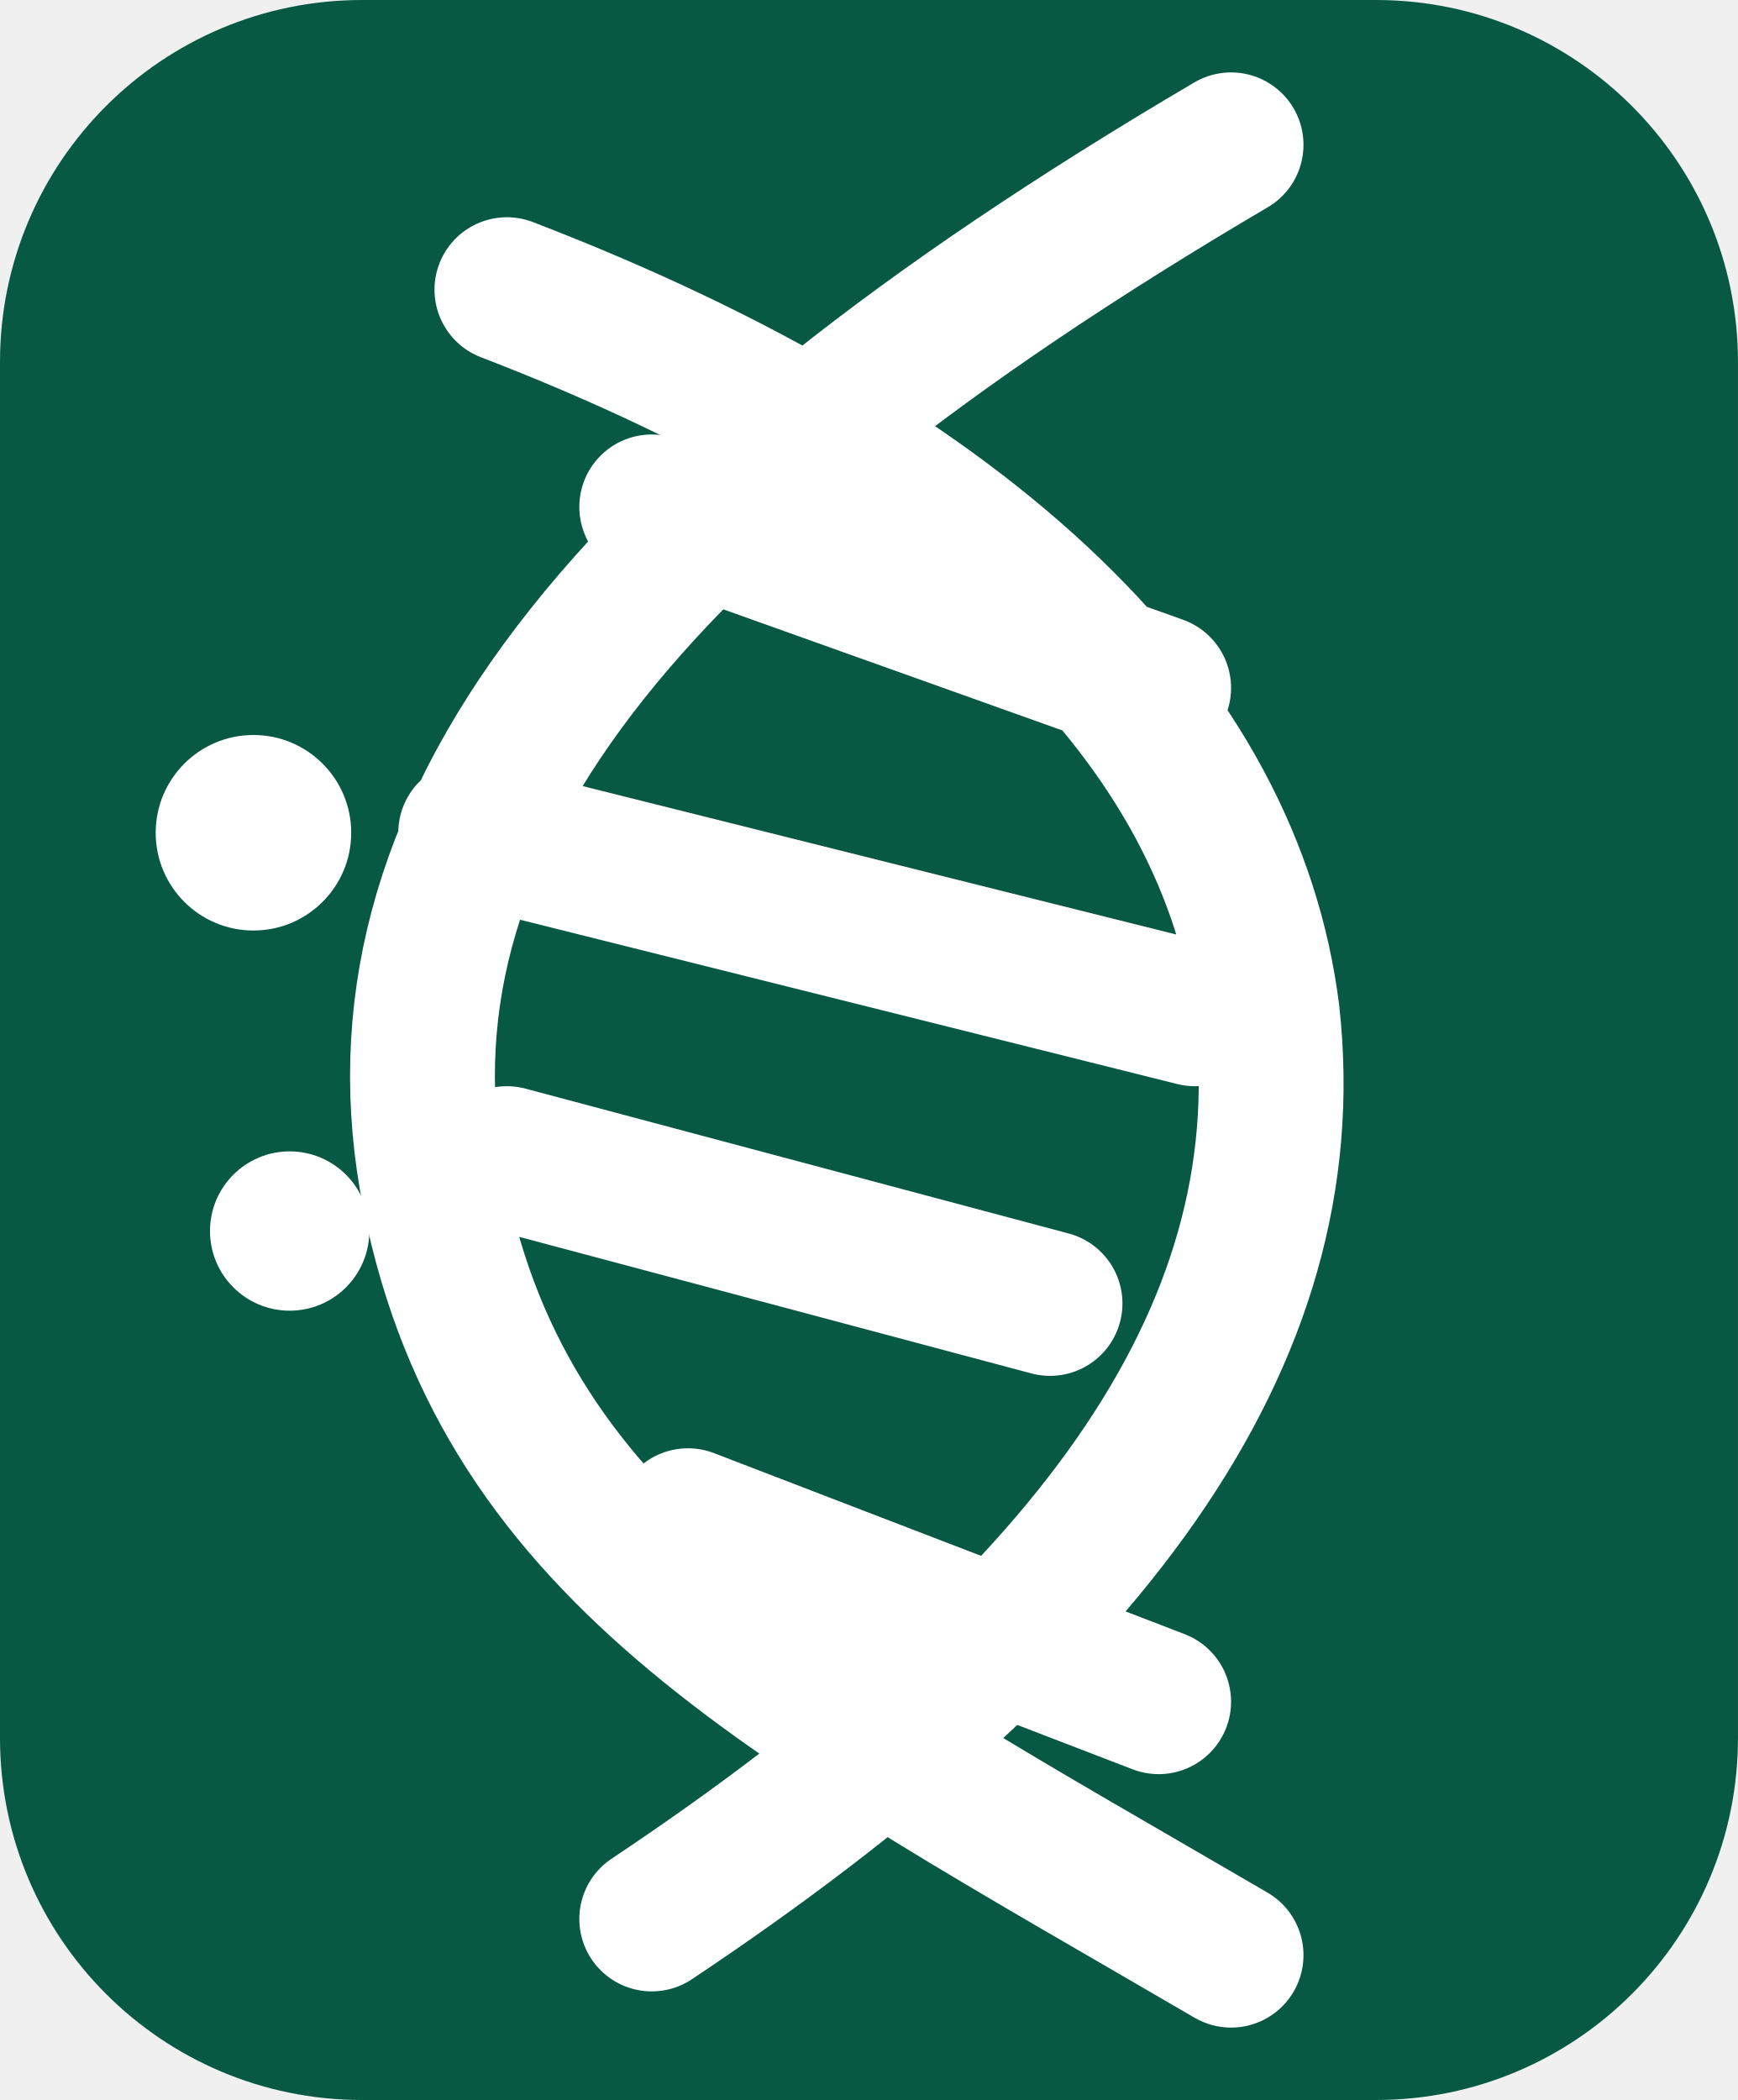
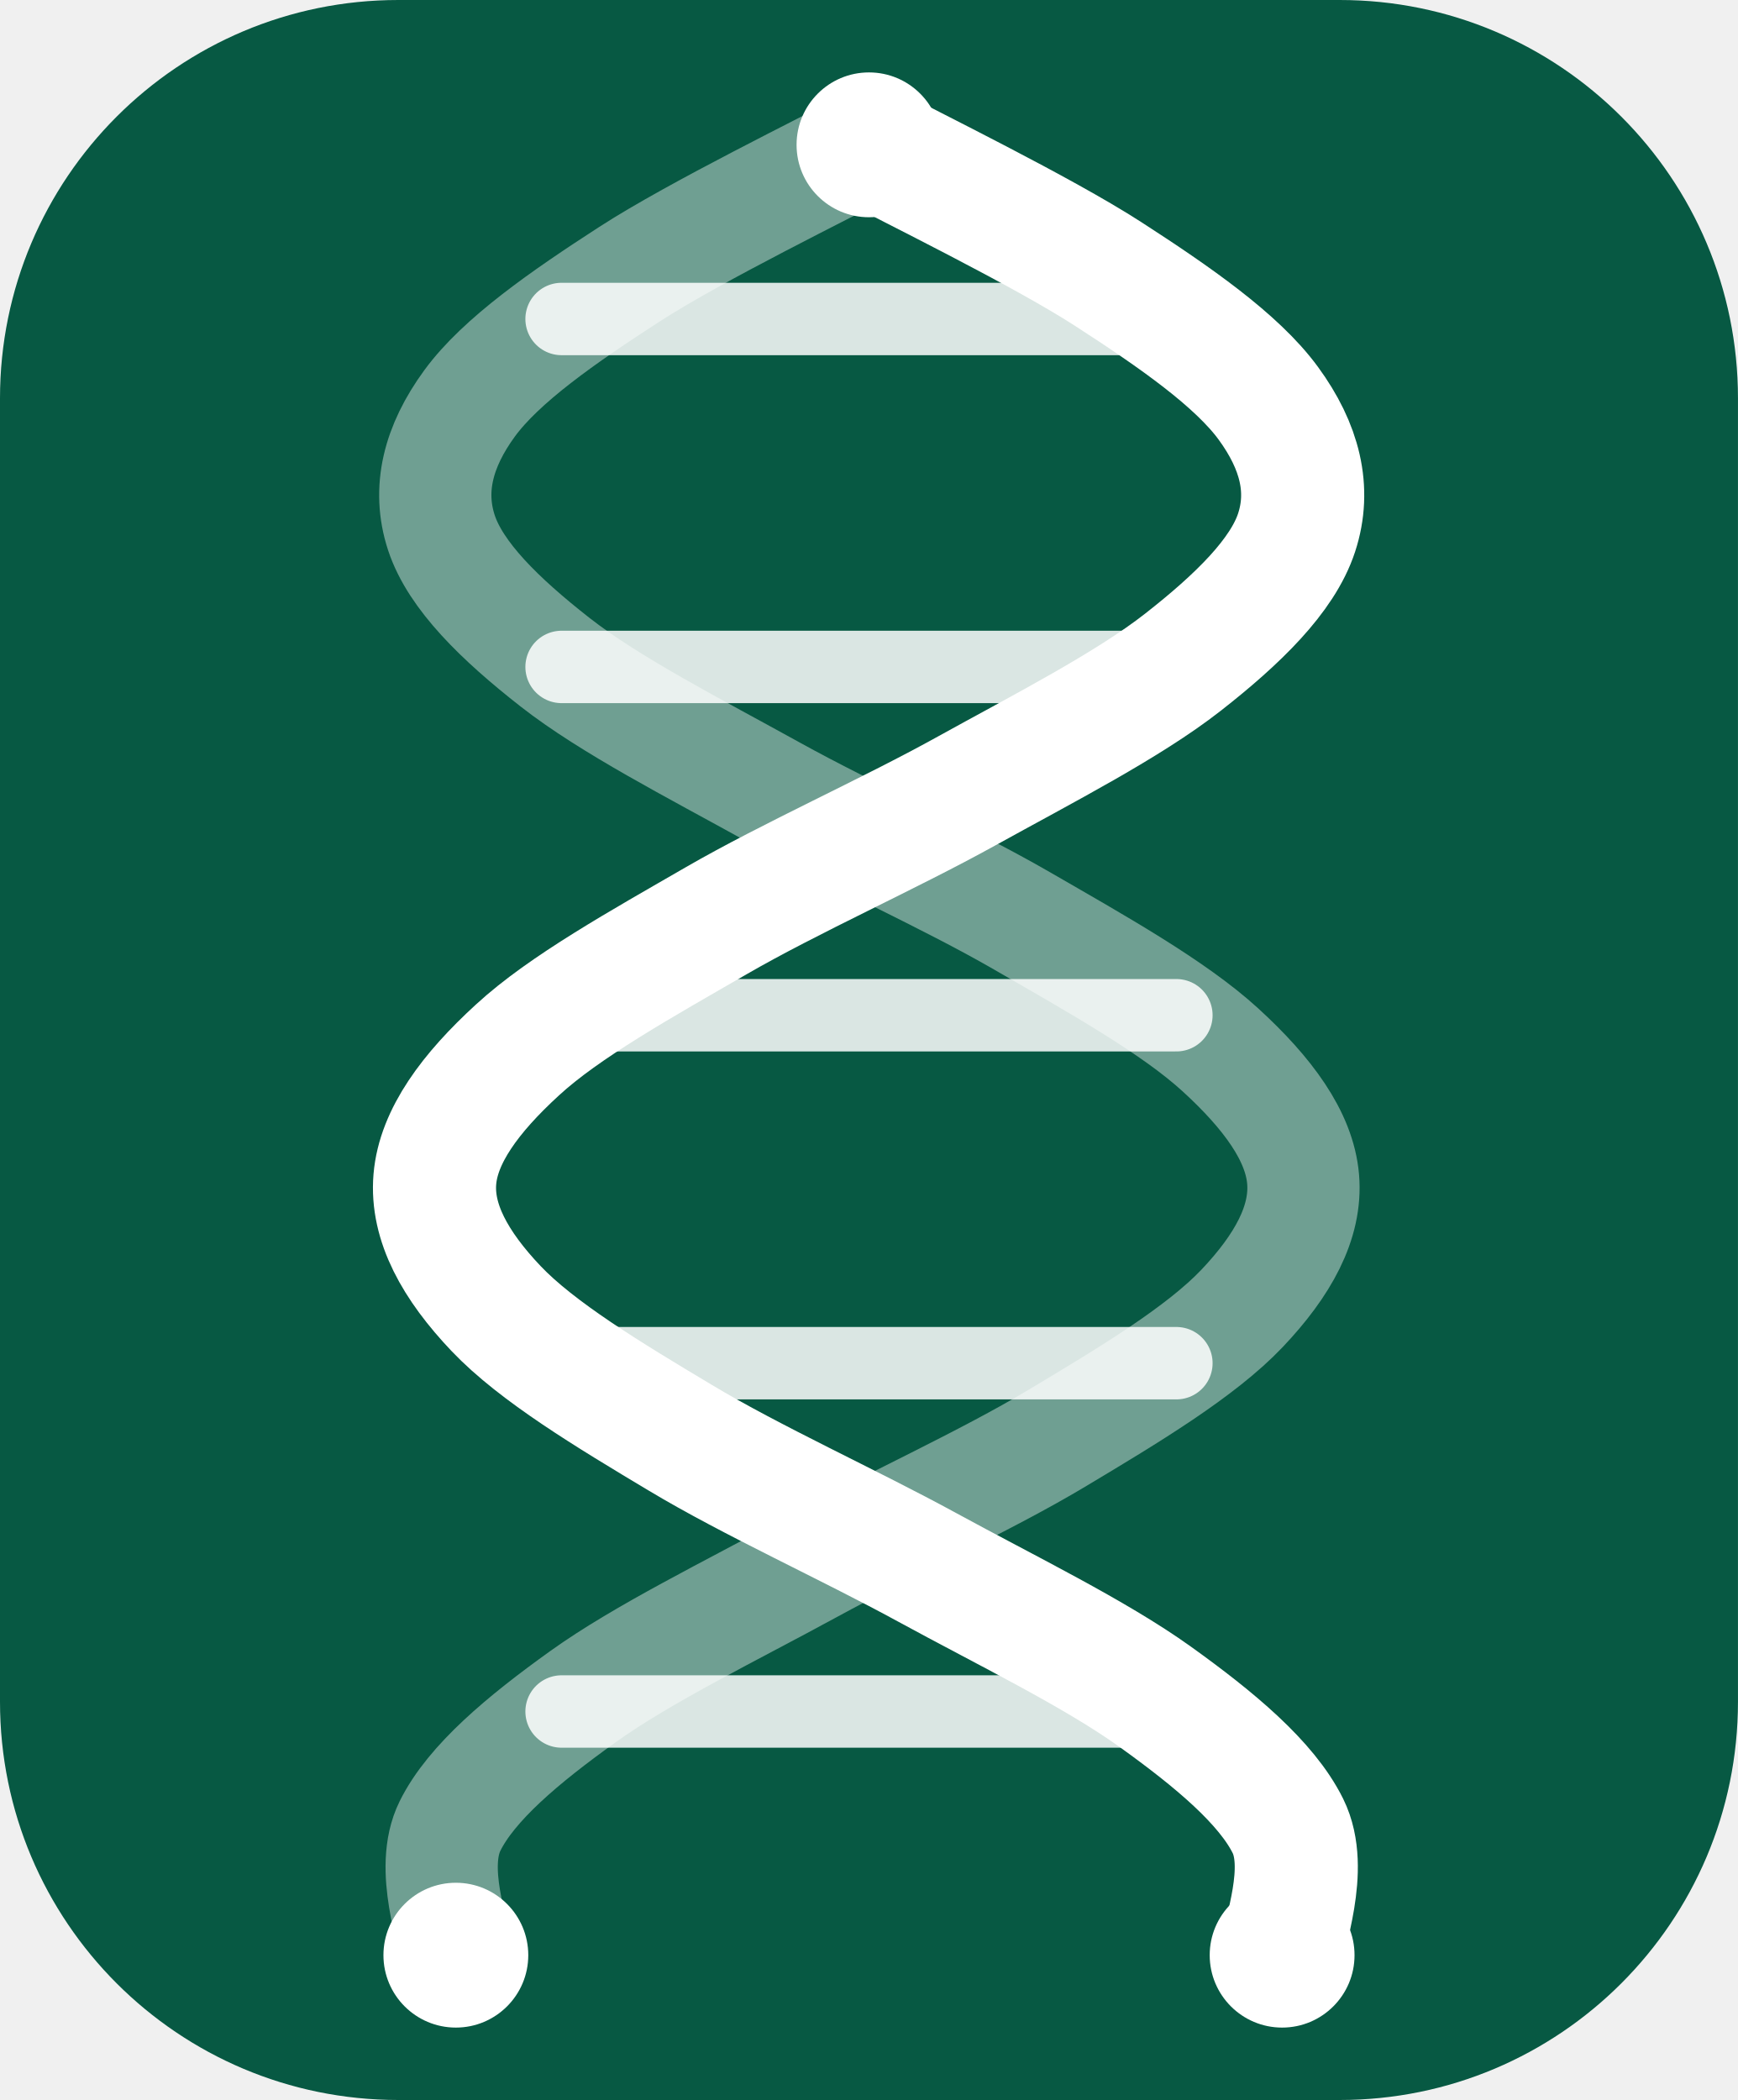
<svg xmlns="http://www.w3.org/2000/svg" viewBox="0 0 48 58">
-   <rect width="48" height="58" rx="10" fill="#075943" />
-   <path d="M34 4C17 14 10 23 12 33c2 10 10 14 22 21M14 8c13 5 20 12 21 20 1 9-5 17-17 25M18 14l14 5M13 23l20 5M14 32l15 4M19 42l13 5" fill="none" stroke="#ffffff" stroke-width="4" stroke-linecap="round" />
-   <circle cx="7" cy="23" r="2.7" fill="#ffffff" />
-   <circle cx="8" cy="34" r="2.2" fill="#ffffff" />
+   <rect width="48" height="58" rx="11" fill="#075943" />
+   <path d="M24.00,4.00 C22.90,4.59 19.23,6.38 17.39,7.57 C15.55,8.76 13.84,9.95 12.97,11.14 C12.10,12.33 11.80,13.52 12.19,14.71 C12.58,15.90 13.81,17.10 15.33,18.29 C16.85,19.48 19.18,20.67 21.33,21.86 C23.48,23.05 26.16,24.24 28.22,25.43 C30.28,26.62 32.41,27.81 33.71,29.00 C35.01,30.19 35.89,31.38 35.99,32.57 C36.09,33.76 35.43,34.95 34.30,36.14 C33.17,37.33 31.20,38.52 29.21,39.71 C27.23,40.90 24.57,42.10 22.39,43.29 C20.21,44.48 17.76,45.67 16.10,46.86 C14.44,48.05 13.02,49.24 12.43,50.43 C11.84,51.62 12.56,53.41 12.59,54.00" fill="none" stroke="#ffffff" stroke-width="3.1" stroke-linecap="round" opacity="0.42" />
+   <path d="M24.00,4.00 C25.10,4.59 28.77,6.38 30.61,7.57 C32.45,8.76 34.16,9.95 35.03,11.14 C35.90,12.33 36.20,13.52 35.81,14.71 C35.42,15.90 34.19,17.10 32.67,18.29 C31.15,19.48 28.82,20.67 26.67,21.86 C24.52,23.05 21.84,24.24 19.78,25.43 C17.72,26.62 15.58,27.81 14.29,29.00 C12.99,30.19 12.11,31.38 12.01,32.57 C11.91,33.76 12.57,34.95 13.70,36.14 C14.83,37.33 16.80,38.52 18.79,39.71 C20.77,40.90 23.43,42.10 25.61,43.29 C27.79,44.48 30.24,45.67 31.90,46.86 C33.56,48.05 34.98,49.24 35.57,50.43 C36.16,51.62 35.44,53.41 35.41,54.00" fill="none" stroke="#ffffff" stroke-width="3.4" stroke-linecap="round" />
+   <line x1="15.51" y1="8.81" x2="32.49" y2="8.81" stroke="#ffffff" stroke-width="2" stroke-linecap="round" opacity="0.85" />
+   <line x1="15.51" y1="18.42" x2="32.49" y2="18.42" stroke="#ffffff" stroke-width="2" stroke-linecap="round" opacity="0.85" />
+   <line x1="15.51" y1="28.04" x2="32.49" y2="28.04" stroke="#ffffff" stroke-width="2" stroke-linecap="round" opacity="0.85" />
+   <line x1="15.51" y1="37.65" x2="32.49" y2="37.65" stroke="#ffffff" stroke-width="2" stroke-linecap="round" opacity="0.85" />
+   <line x1="15.51" y1="47.27" x2="32.49" y2="47.27" stroke="#ffffff" stroke-width="2" stroke-linecap="round" opacity="0.85" />
+   <circle cx="24" cy="4" r="2" fill="#ffffff" />
+   <circle cx="35.41" cy="54" r="2" fill="#ffffff" />
+   <circle cx="12.59" cy="54" r="2" fill="#ffffff" />
</svg>
